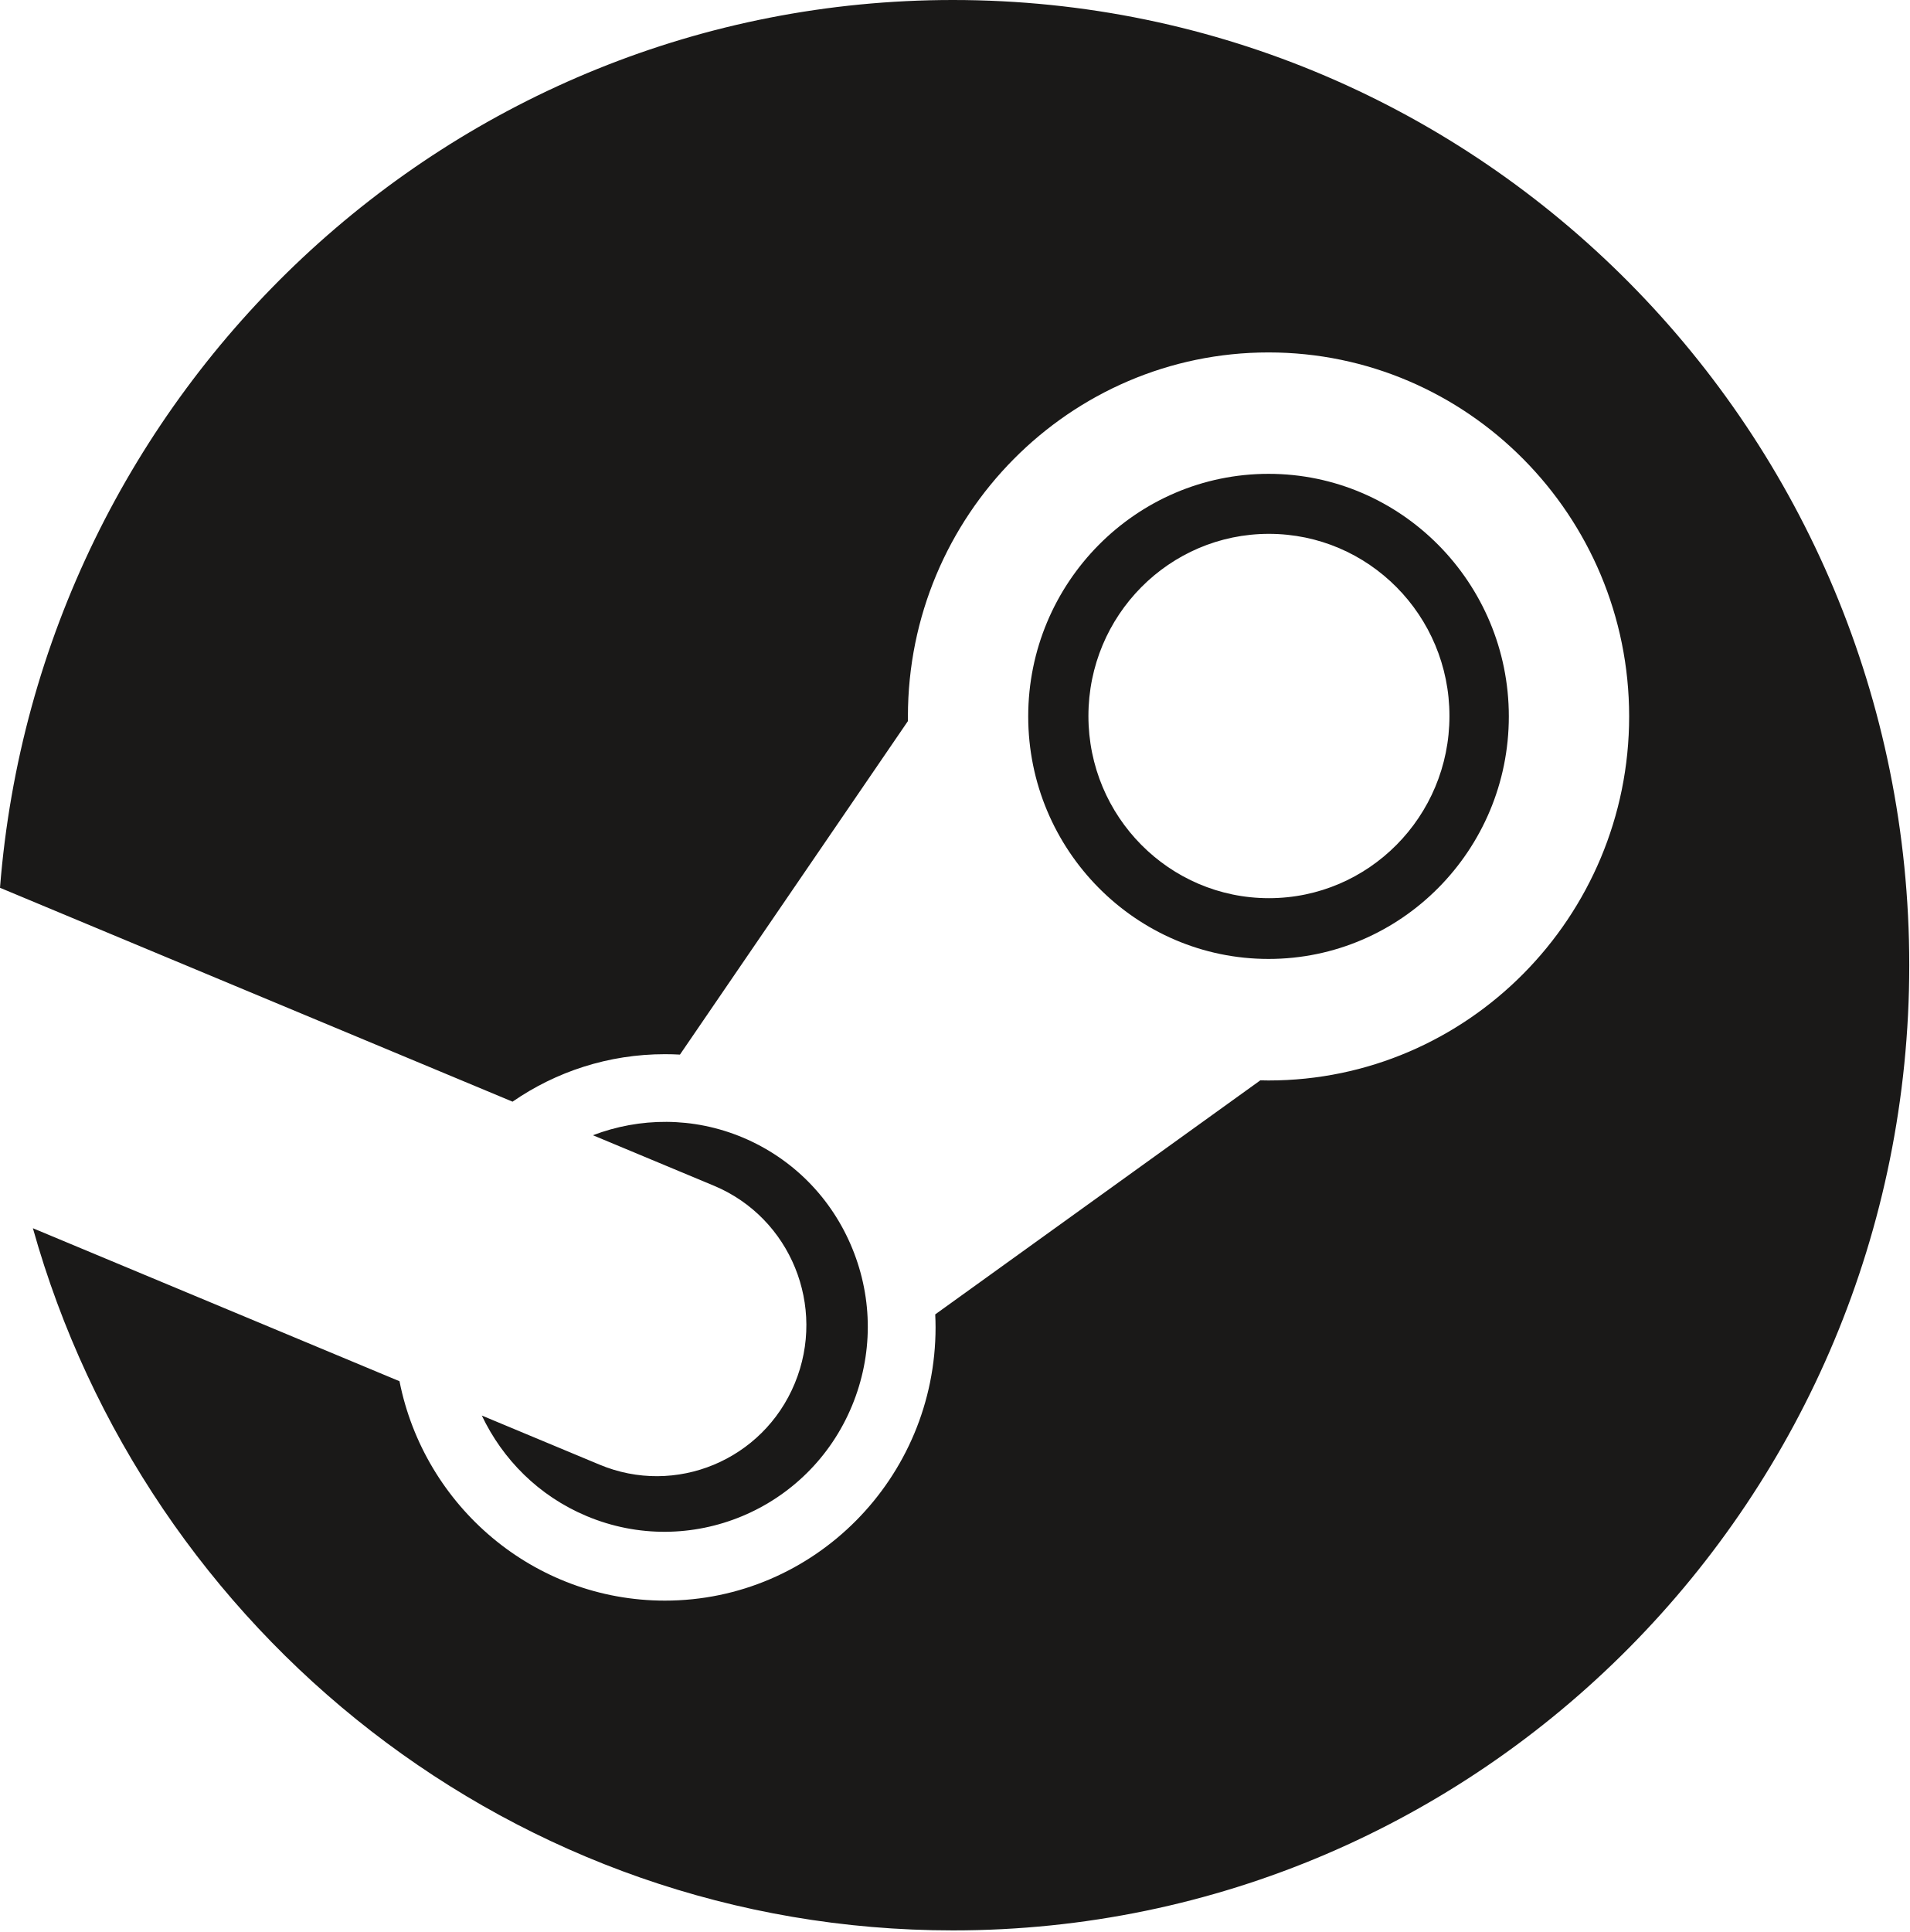
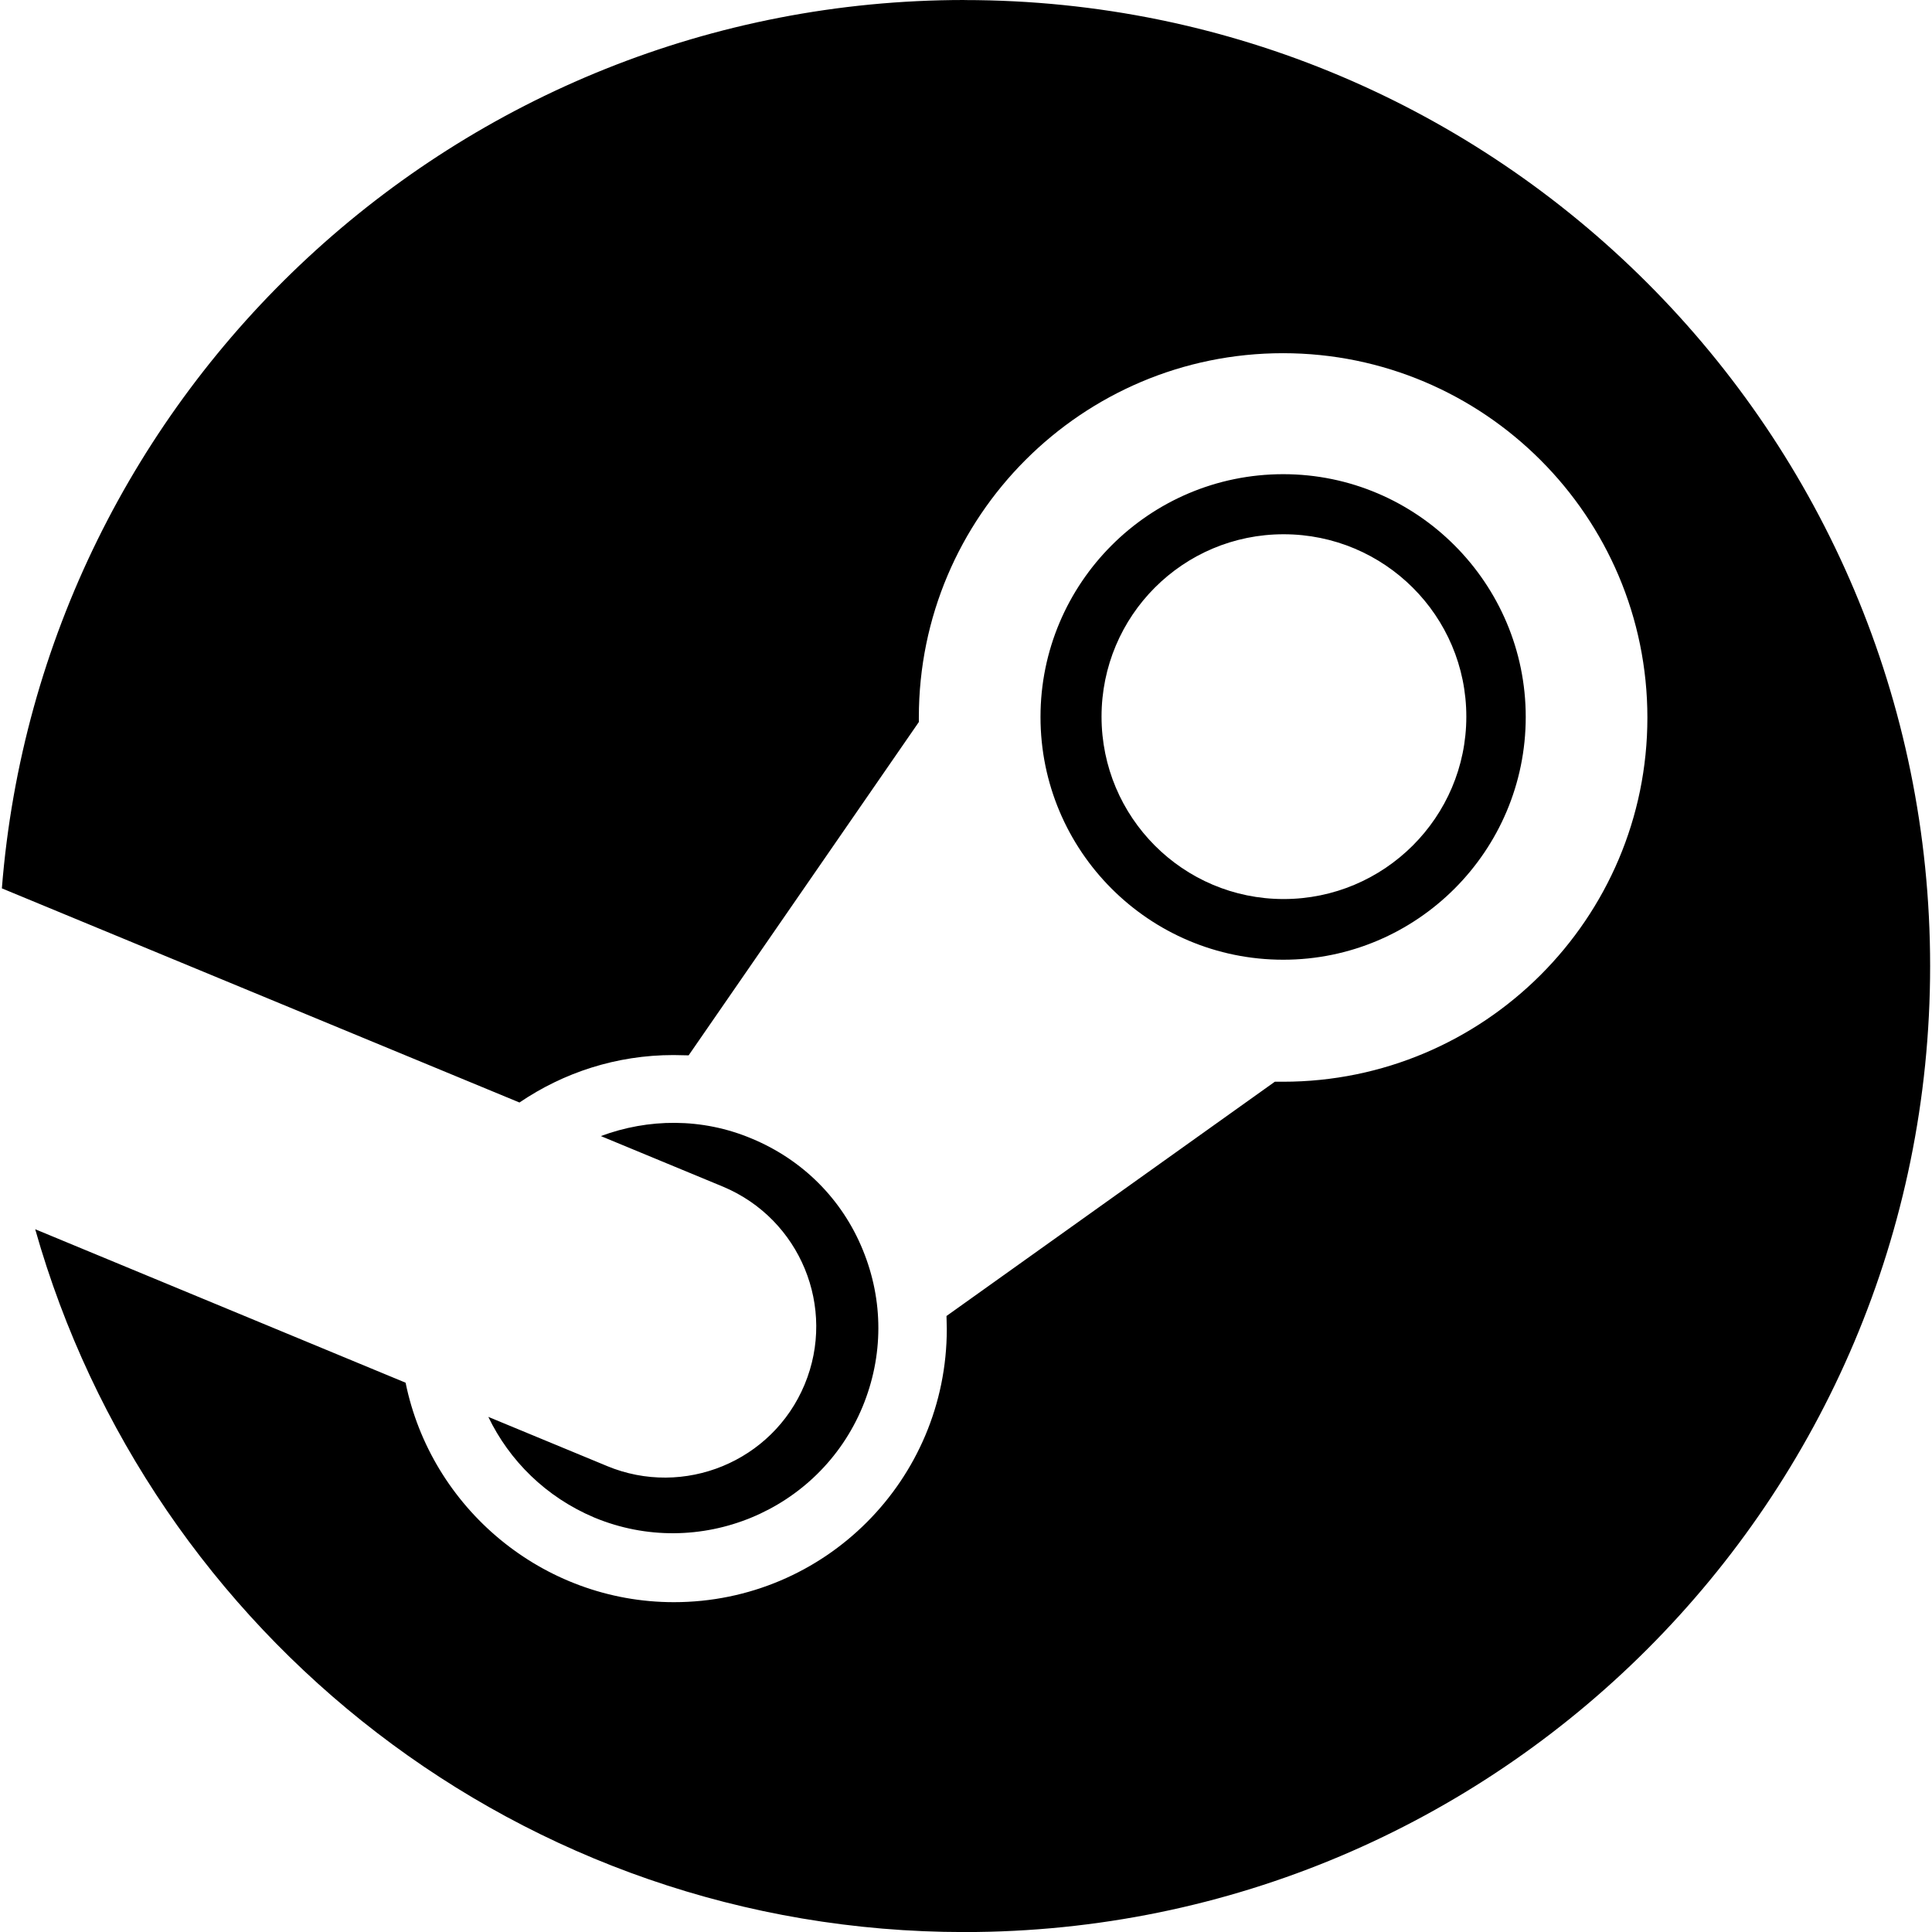
- <svg xmlns="http://www.w3.org/2000/svg" width="256px" height="259px" viewBox="0 0 256 259" version="1.1" preserveAspectRatio="xMidYMid">
-   <g>
-     <path d="M127.779,0 C60.42,0 5.24,52.412 0,119.014 L68.724,147.688 C74.545,143.666 81.585,141.322 89.15,141.322 C89.832,141.322 90.506,141.341 91.17,141.378 L121.736,96.669 L121.736,96.042 C121.736,69.139 143.426,47.246 170.089,47.246 C196.751,47.246 218.441,69.139 218.441,96.042 C218.441,122.944 196.751,144.846 170.089,144.846 C169.719,144.846 169.36,144.837 168.991,144.828 L125.398,176.205 C125.426,176.787 125.444,177.368 125.444,177.94 C125.444,198.144 109.161,214.576 89.15,214.576 C71.584,214.576 56.887,201.918 53.566,185.164 L4.41,164.654 C19.633,218.967 69.083,258.786 127.779,258.786 C198.597,258.786 256,200.848 256,129.393 C256,57.929 198.597,0 127.779,0 Z M80.352,196.332 L64.603,189.764 C67.39,195.631 72.224,200.539 78.636,203.233 C92.493,209.064 108.472,202.431 114.248,188.435 C117.043,181.663 117.062,174.19 114.294,167.4 C111.526,160.61 106.295,155.314 99.588,152.491 C92.918,149.696 85.777,149.797 79.503,152.187 L95.778,158.977 C106,163.276 110.834,175.122 106.572,185.437 C102.319,195.751 90.574,200.632 80.352,196.332 Z M202.309,96.042 C202.309,78.117 187.852,63.521 170.092,63.521 C152.323,63.521 137.866,78.117 137.866,96.042 C137.866,113.968 152.323,128.554 170.092,128.554 C187.852,128.554 202.309,113.968 202.309,96.042 Z M145.939,95.987 C145.939,82.499 156.779,71.566 170.138,71.566 C183.507,71.566 194.347,82.499 194.347,95.987 C194.347,109.475 183.507,120.408 170.138,120.408 C156.779,120.408 145.939,109.475 145.939,95.987 Z" fill="#1A1918" />
-   </g>
+ <svg xmlns="http://www.w3.org/2000/svg" width="32px" height="32px" viewBox="0 0 32 32">
+   <path d="M15.974 0c-8.401 0-15.292 6.479-15.943 14.714l8.573 3.547c0.729-0.495 1.604-0.786 2.552-0.786 0.083 0 0.167 0.005 0.25 0.005l3.813-5.521v-0.078c0-3.328 2.703-6.031 6.031-6.031s6.036 2.708 6.036 6.036c0 3.328-2.708 6.031-6.036 6.031h-0.135l-5.438 3.88c0 0.073 0.005 0.141 0.005 0.214 0 2.5-2.021 4.526-4.521 4.526-2.177 0-4.021-1.563-4.443-3.635l-6.135-2.542c1.901 6.719 8.063 11.641 15.391 11.641 8.833 0 15.995-7.161 15.995-16s-7.161-16-15.995-16zM10.052 24.281l-1.964-0.813c0.349 0.724 0.953 1.328 1.755 1.667 1.729 0.719 3.724-0.104 4.443-1.833 0.349-0.844 0.349-1.76 0.005-2.599-0.344-0.844-1-1.495-1.839-1.844-0.828-0.349-1.719-0.333-2.5-0.042l2.026 0.839c1.276 0.536 1.88 2 1.349 3.276s-2 1.88-3.276 1.349zM25.271 11.875c0-2.214-1.802-4.021-4.016-4.021-2.224 0-4.021 1.807-4.021 4.021 0 2.219 1.797 4.021 4.021 4.021 2.214 0 4.016-1.802 4.016-4.021zM18.245 11.87c0-1.672 1.349-3.021 3.016-3.021s3.026 1.349 3.026 3.021c0 1.667-1.359 3.021-3.026 3.021s-3.016-1.354-3.016-3.021z" />
</svg>
